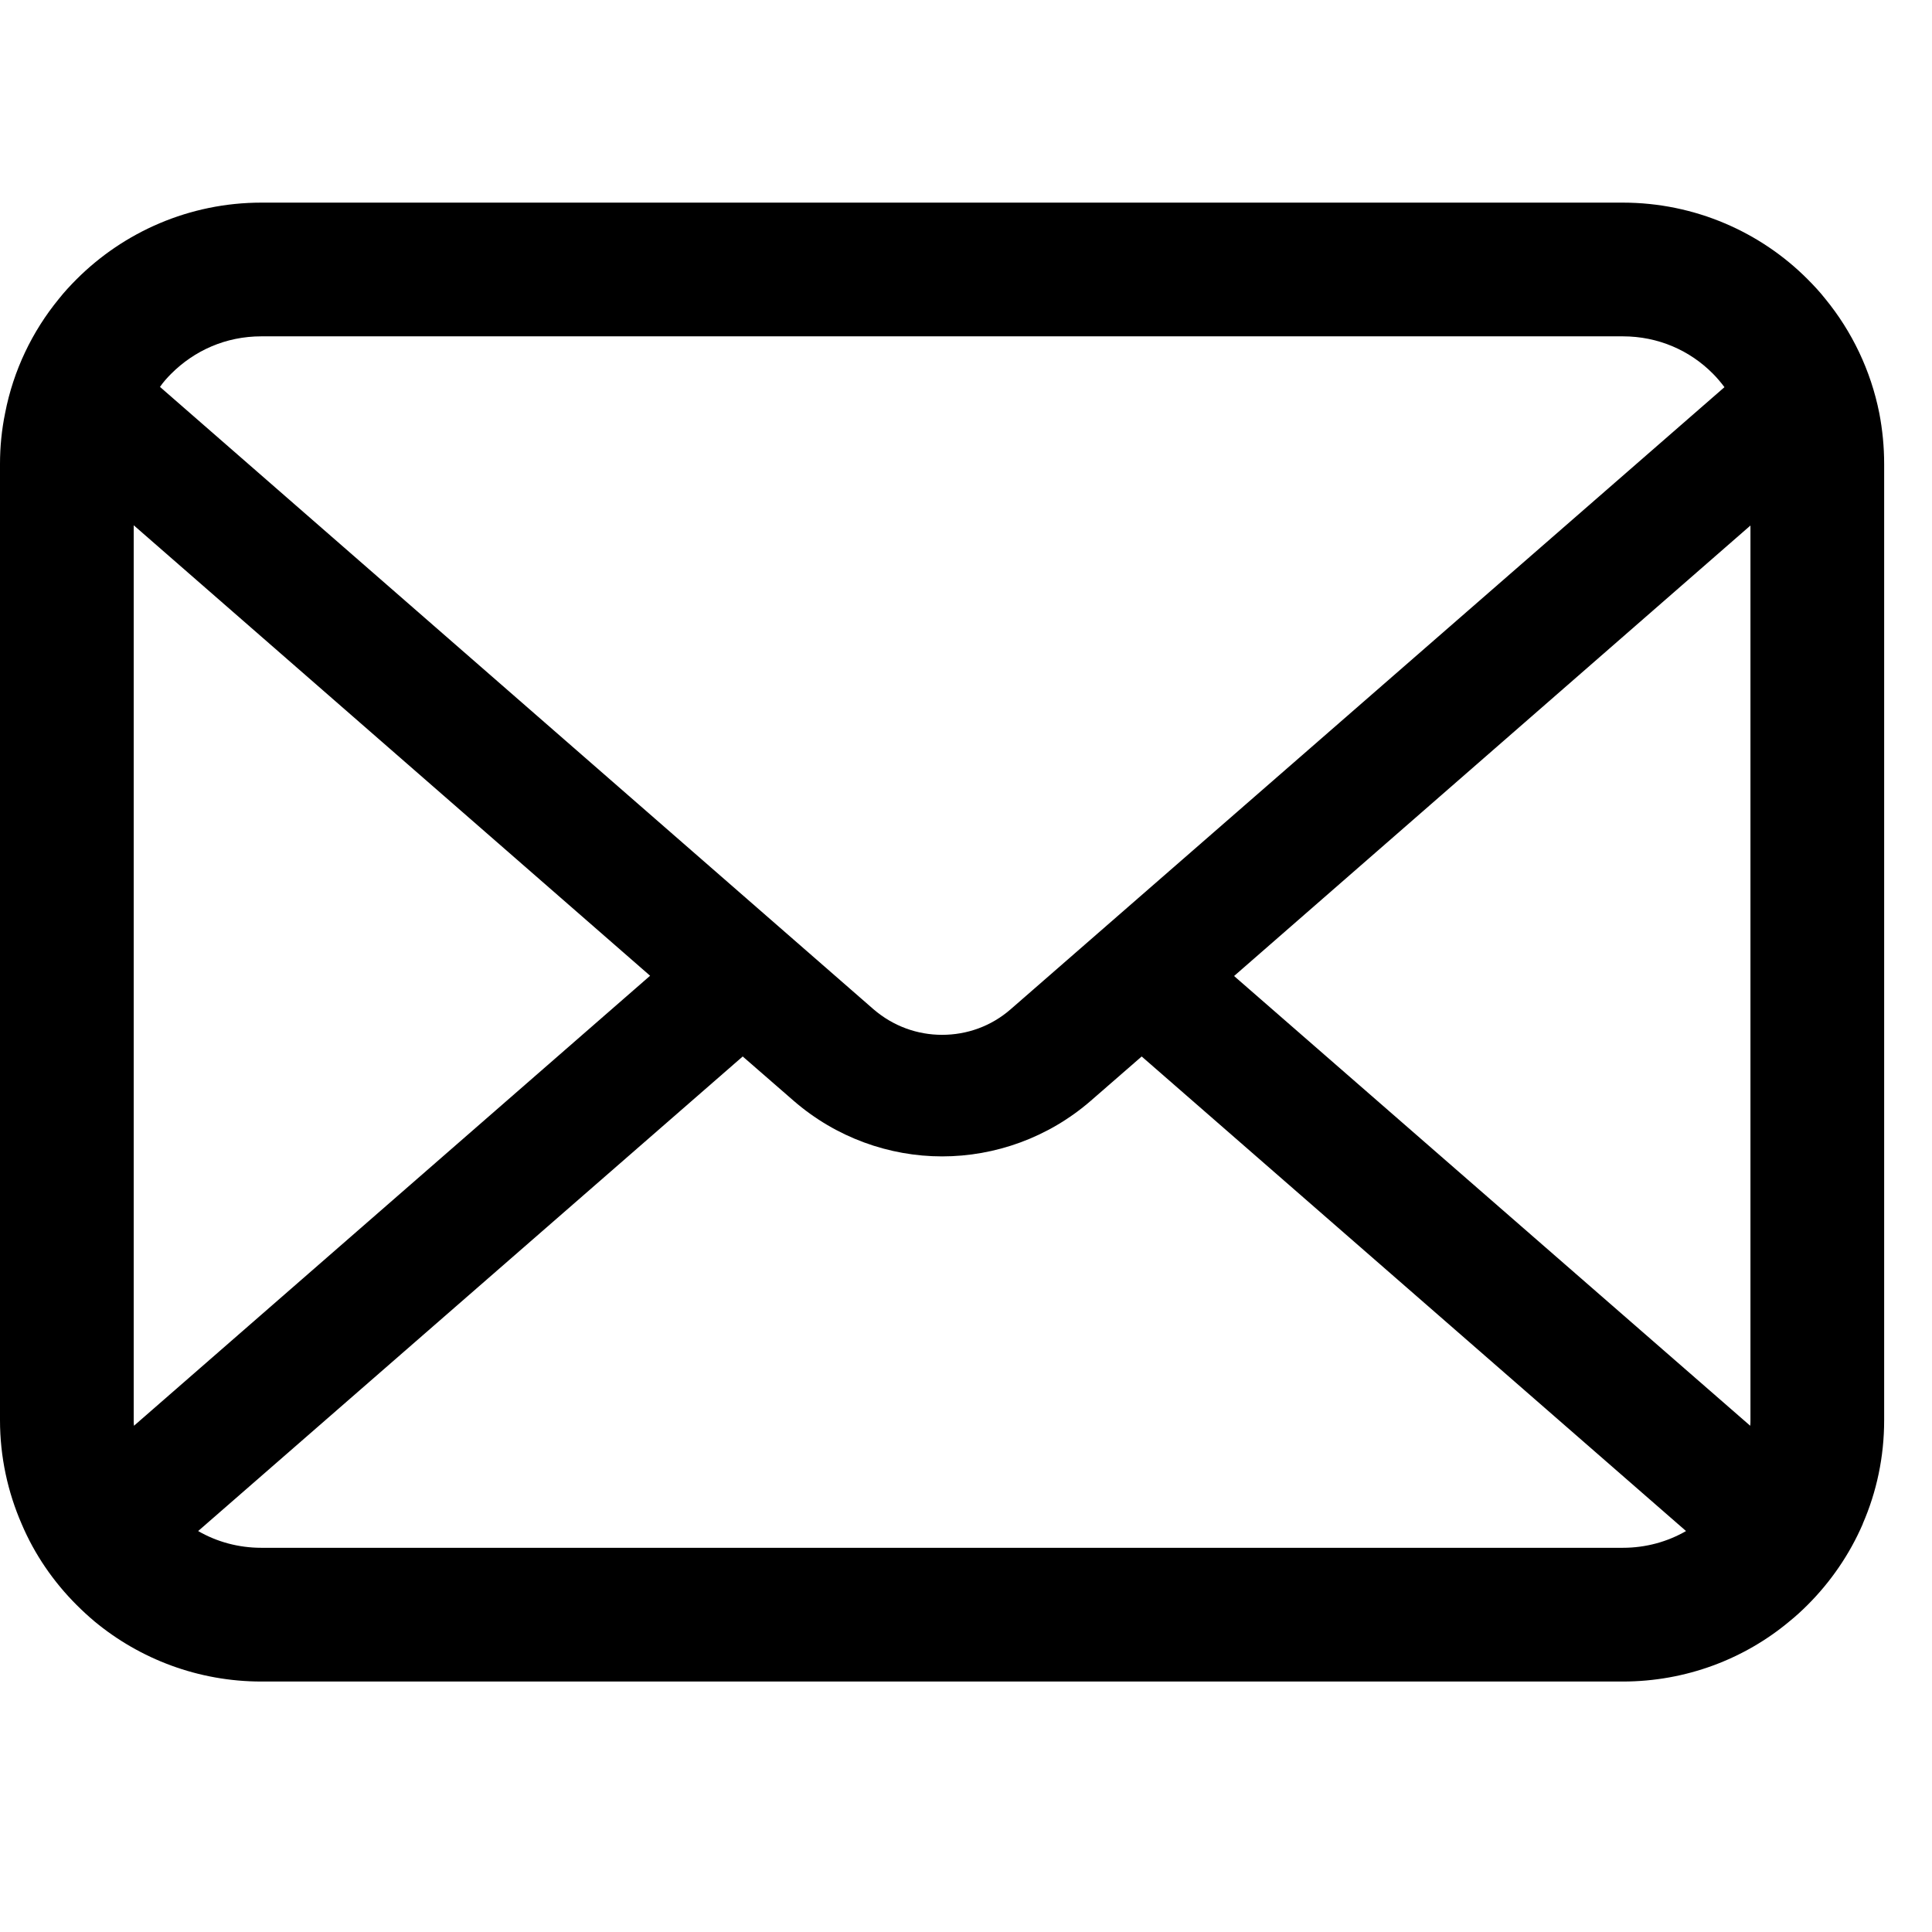
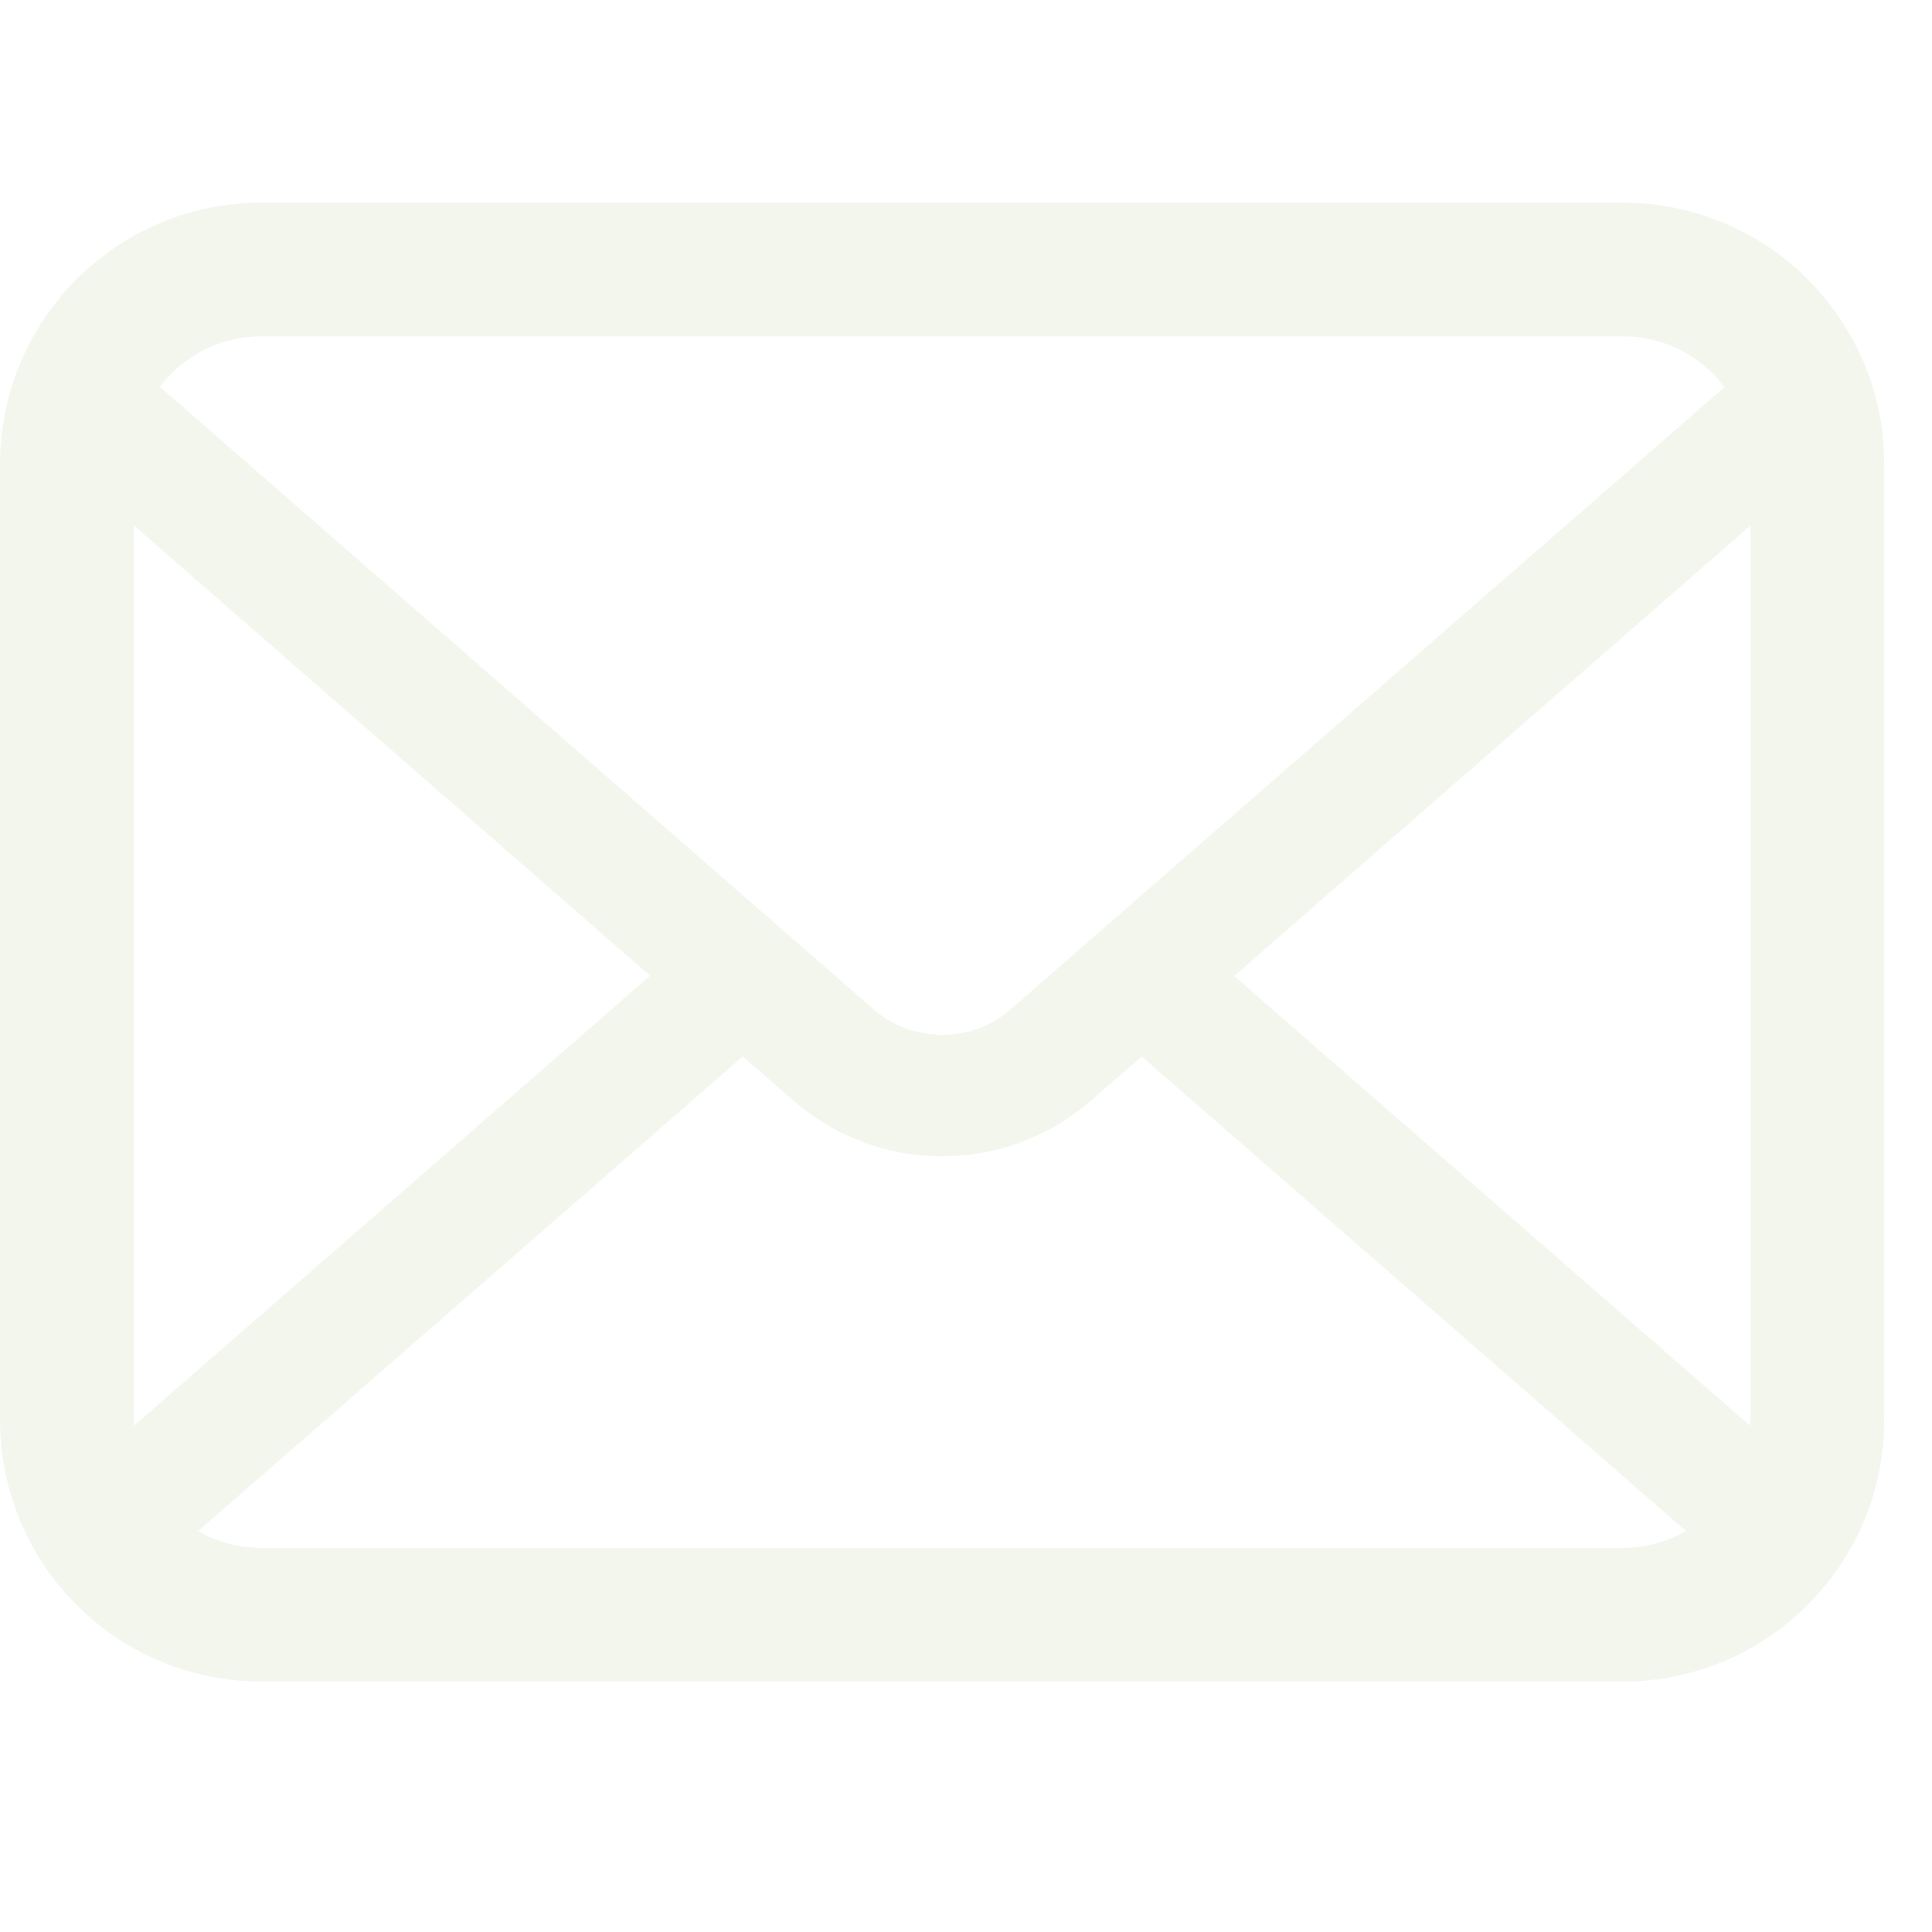
- <svg xmlns="http://www.w3.org/2000/svg" height="800px" width="800px" version="1.1" id="_x32_" viewBox="0 0 525 525" xml:space="preserve">
+ <svg xmlns="http://www.w3.org/2000/svg" height="800px" width="800px" version="1.1" id="_x32_" viewBox="0 0 525 525" fill="#F3F6ED" xml:space="preserve">
  <style type="text/css">
</style>
  <g>
    <path class="st0" d="M510.678,112.275c-2.308-11.626-7.463-22.265-14.662-31.054c-1.518-1.915-3.104-3.63-4.823-5.345   c-12.755-12.818-30.657-20.814-50.214-20.814H71.021c-19.557,0-37.395,7.996-50.21,20.814c-1.715,1.715-3.301,3.43-4.823,5.345   C8.785,90.009,3.63,100.649,1.386,112.275C0.464,116.762,0,121.399,0,126.087V385.92c0,9.968,2.114,19.55,5.884,28.203   c3.497,8.26,8.653,15.734,14.926,22.001c1.59,1.586,3.169,3.044,4.892,4.494c12.286,10.175,28.145,16.32,45.319,16.32h369.958   c17.18,0,33.108-6.145,45.323-16.384c1.718-1.386,3.305-2.844,4.891-4.43c6.27-6.267,11.425-13.741,14.994-22.001v-0.064   c3.769-8.653,5.812-18.171,5.812-28.138V126.087C512,121.399,511.543,116.762,510.678,112.275z M46.509,101.571   c6.345-6.338,14.866-10.175,24.512-10.175h369.958c9.646,0,18.242,3.837,24.512,10.175c1.122,1.129,2.179,2.387,3.112,3.637   L274.696,274.203c-5.348,4.687-11.954,7.002-18.696,7.002c-6.674,0-13.276-2.315-18.695-7.002L43.472,105.136   C44.33,103.886,45.387,102.7,46.509,101.571z M36.334,385.92V142.735L176.658,265.15L36.405,387.435   C36.334,386.971,36.334,386.449,36.334,385.92z M440.979,420.597H71.021c-6.281,0-12.158-1.651-17.174-4.552l147.978-128.959   l13.815,12.018c11.561,10.046,26.028,15.134,40.36,15.134c14.406,0,28.872-5.088,40.432-15.134l13.808-12.018l147.92,128.959   C453.137,418.946,447.26,420.597,440.979,420.597z M475.666,385.92c0,0.529,0,1.051-0.068,1.515L335.346,265.221L475.666,142.8   V385.92z" />
  </g>
</svg>
